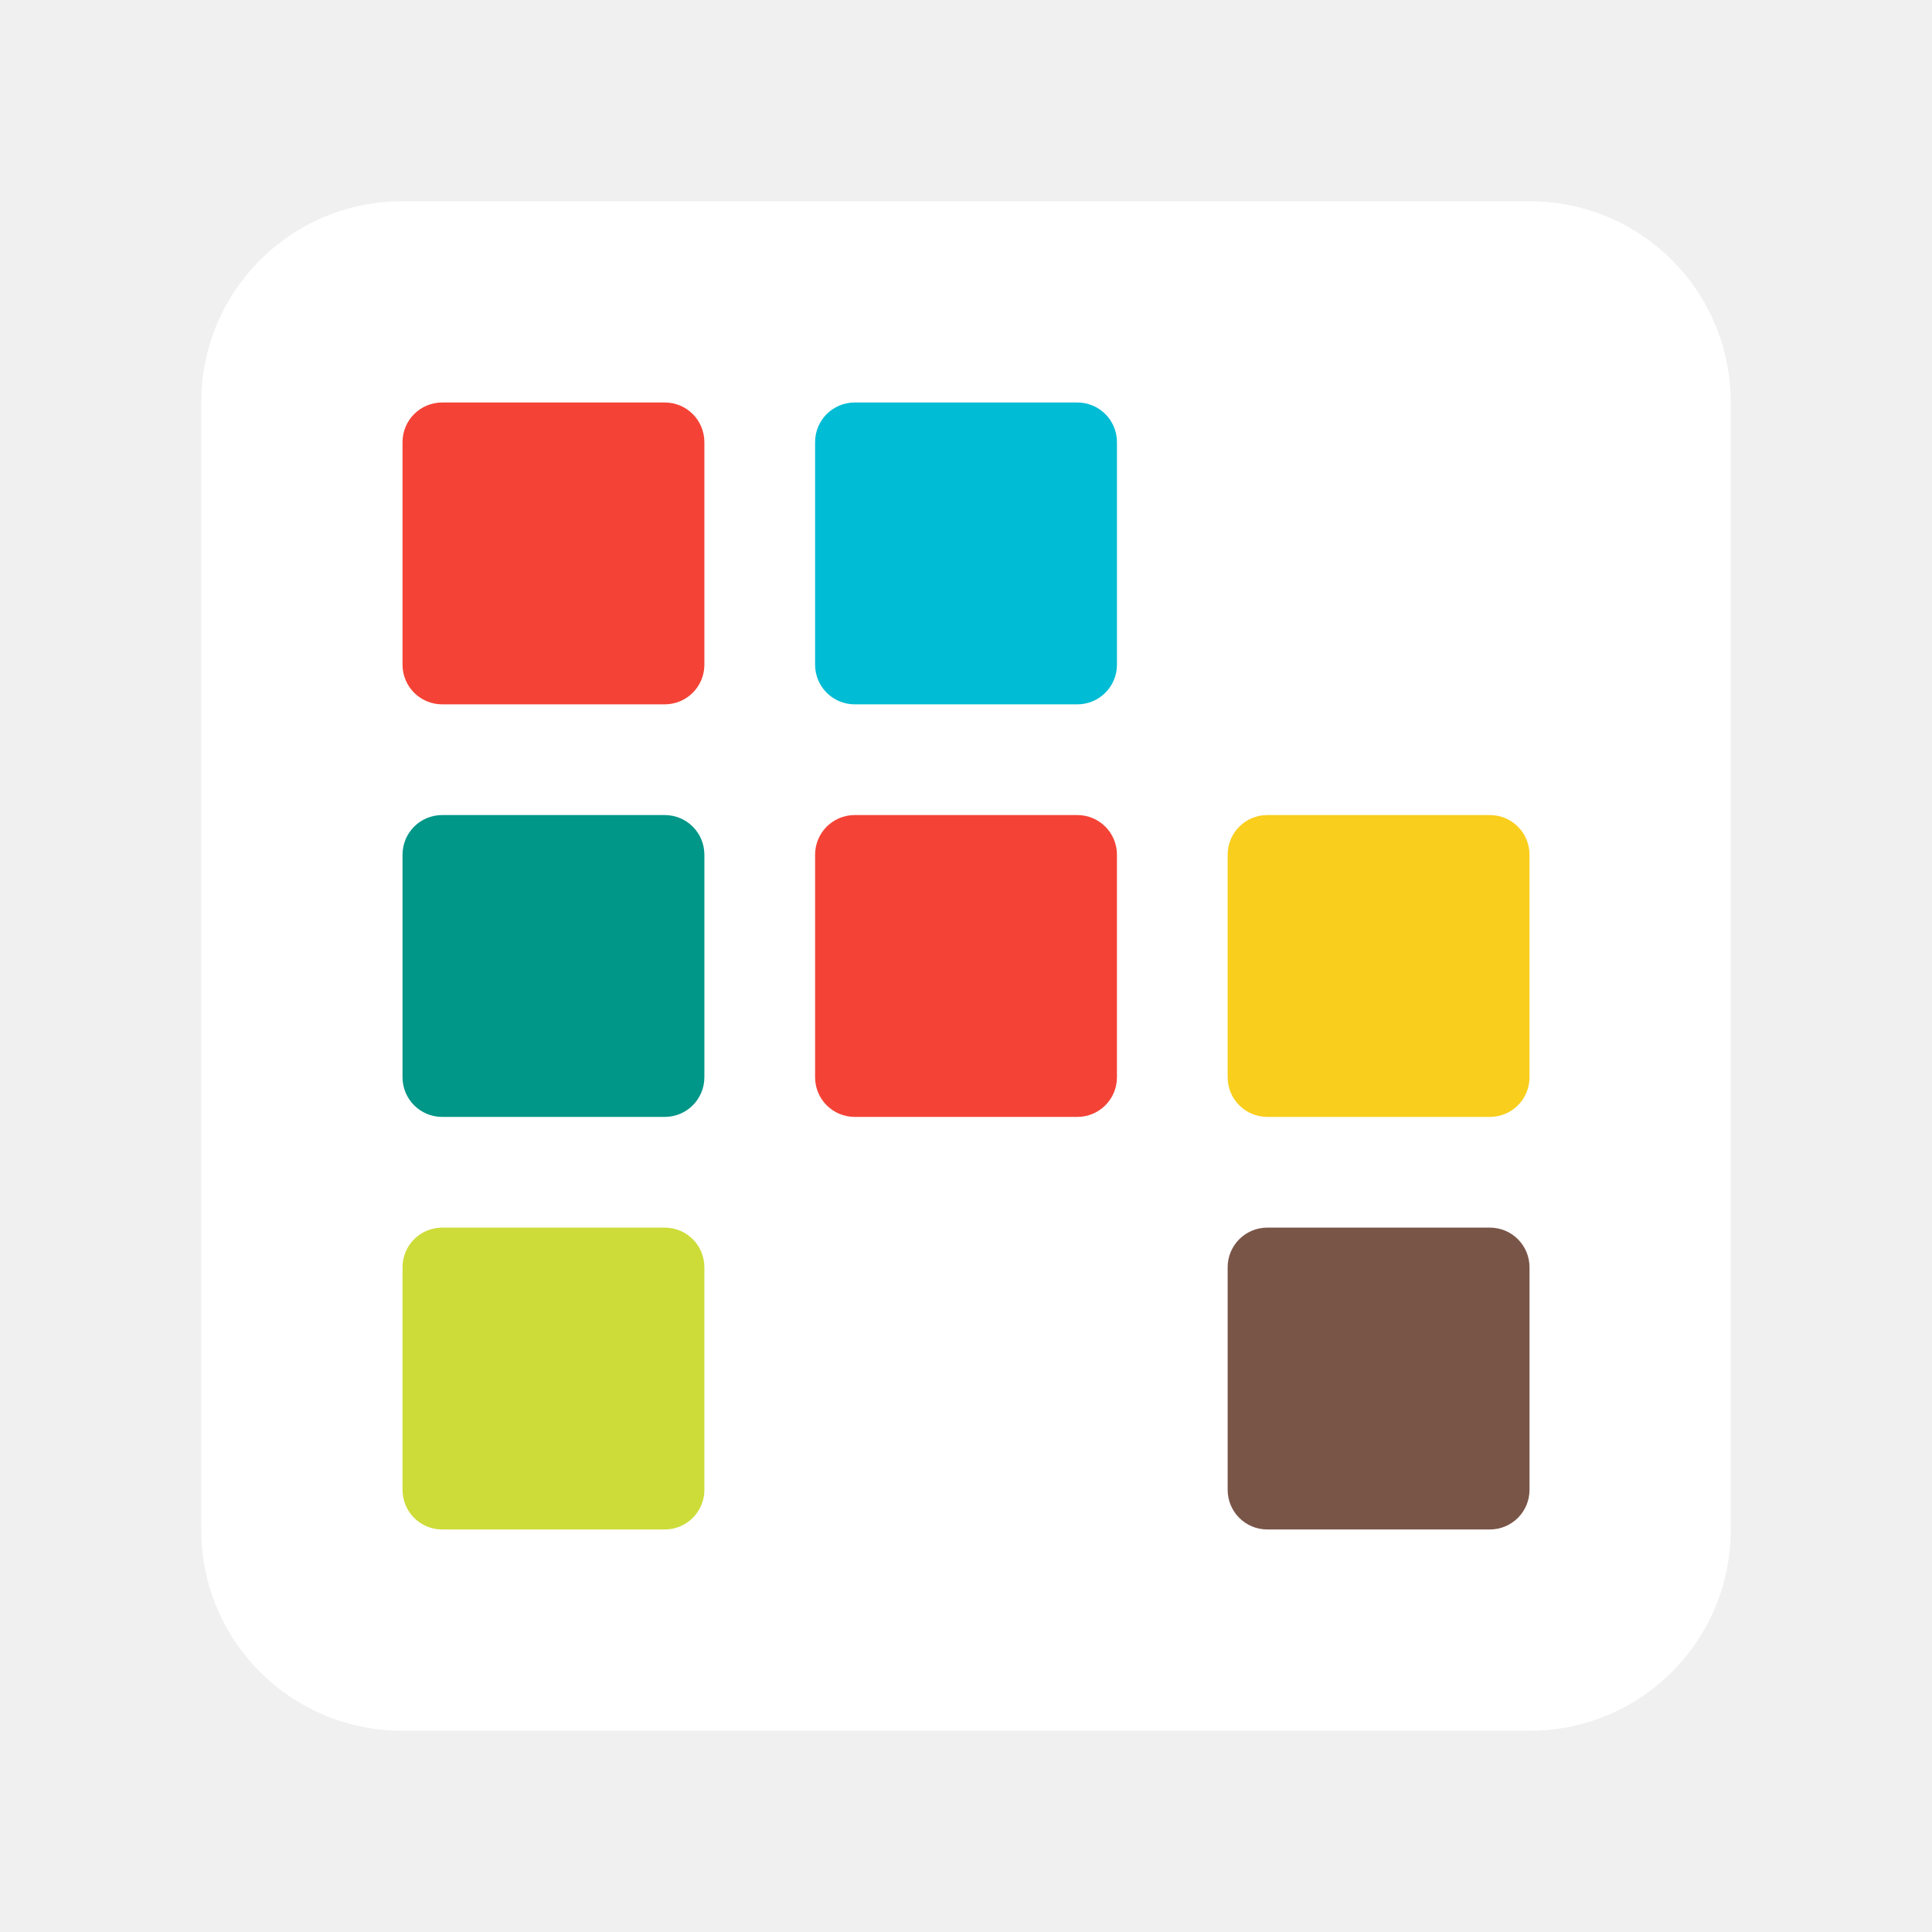
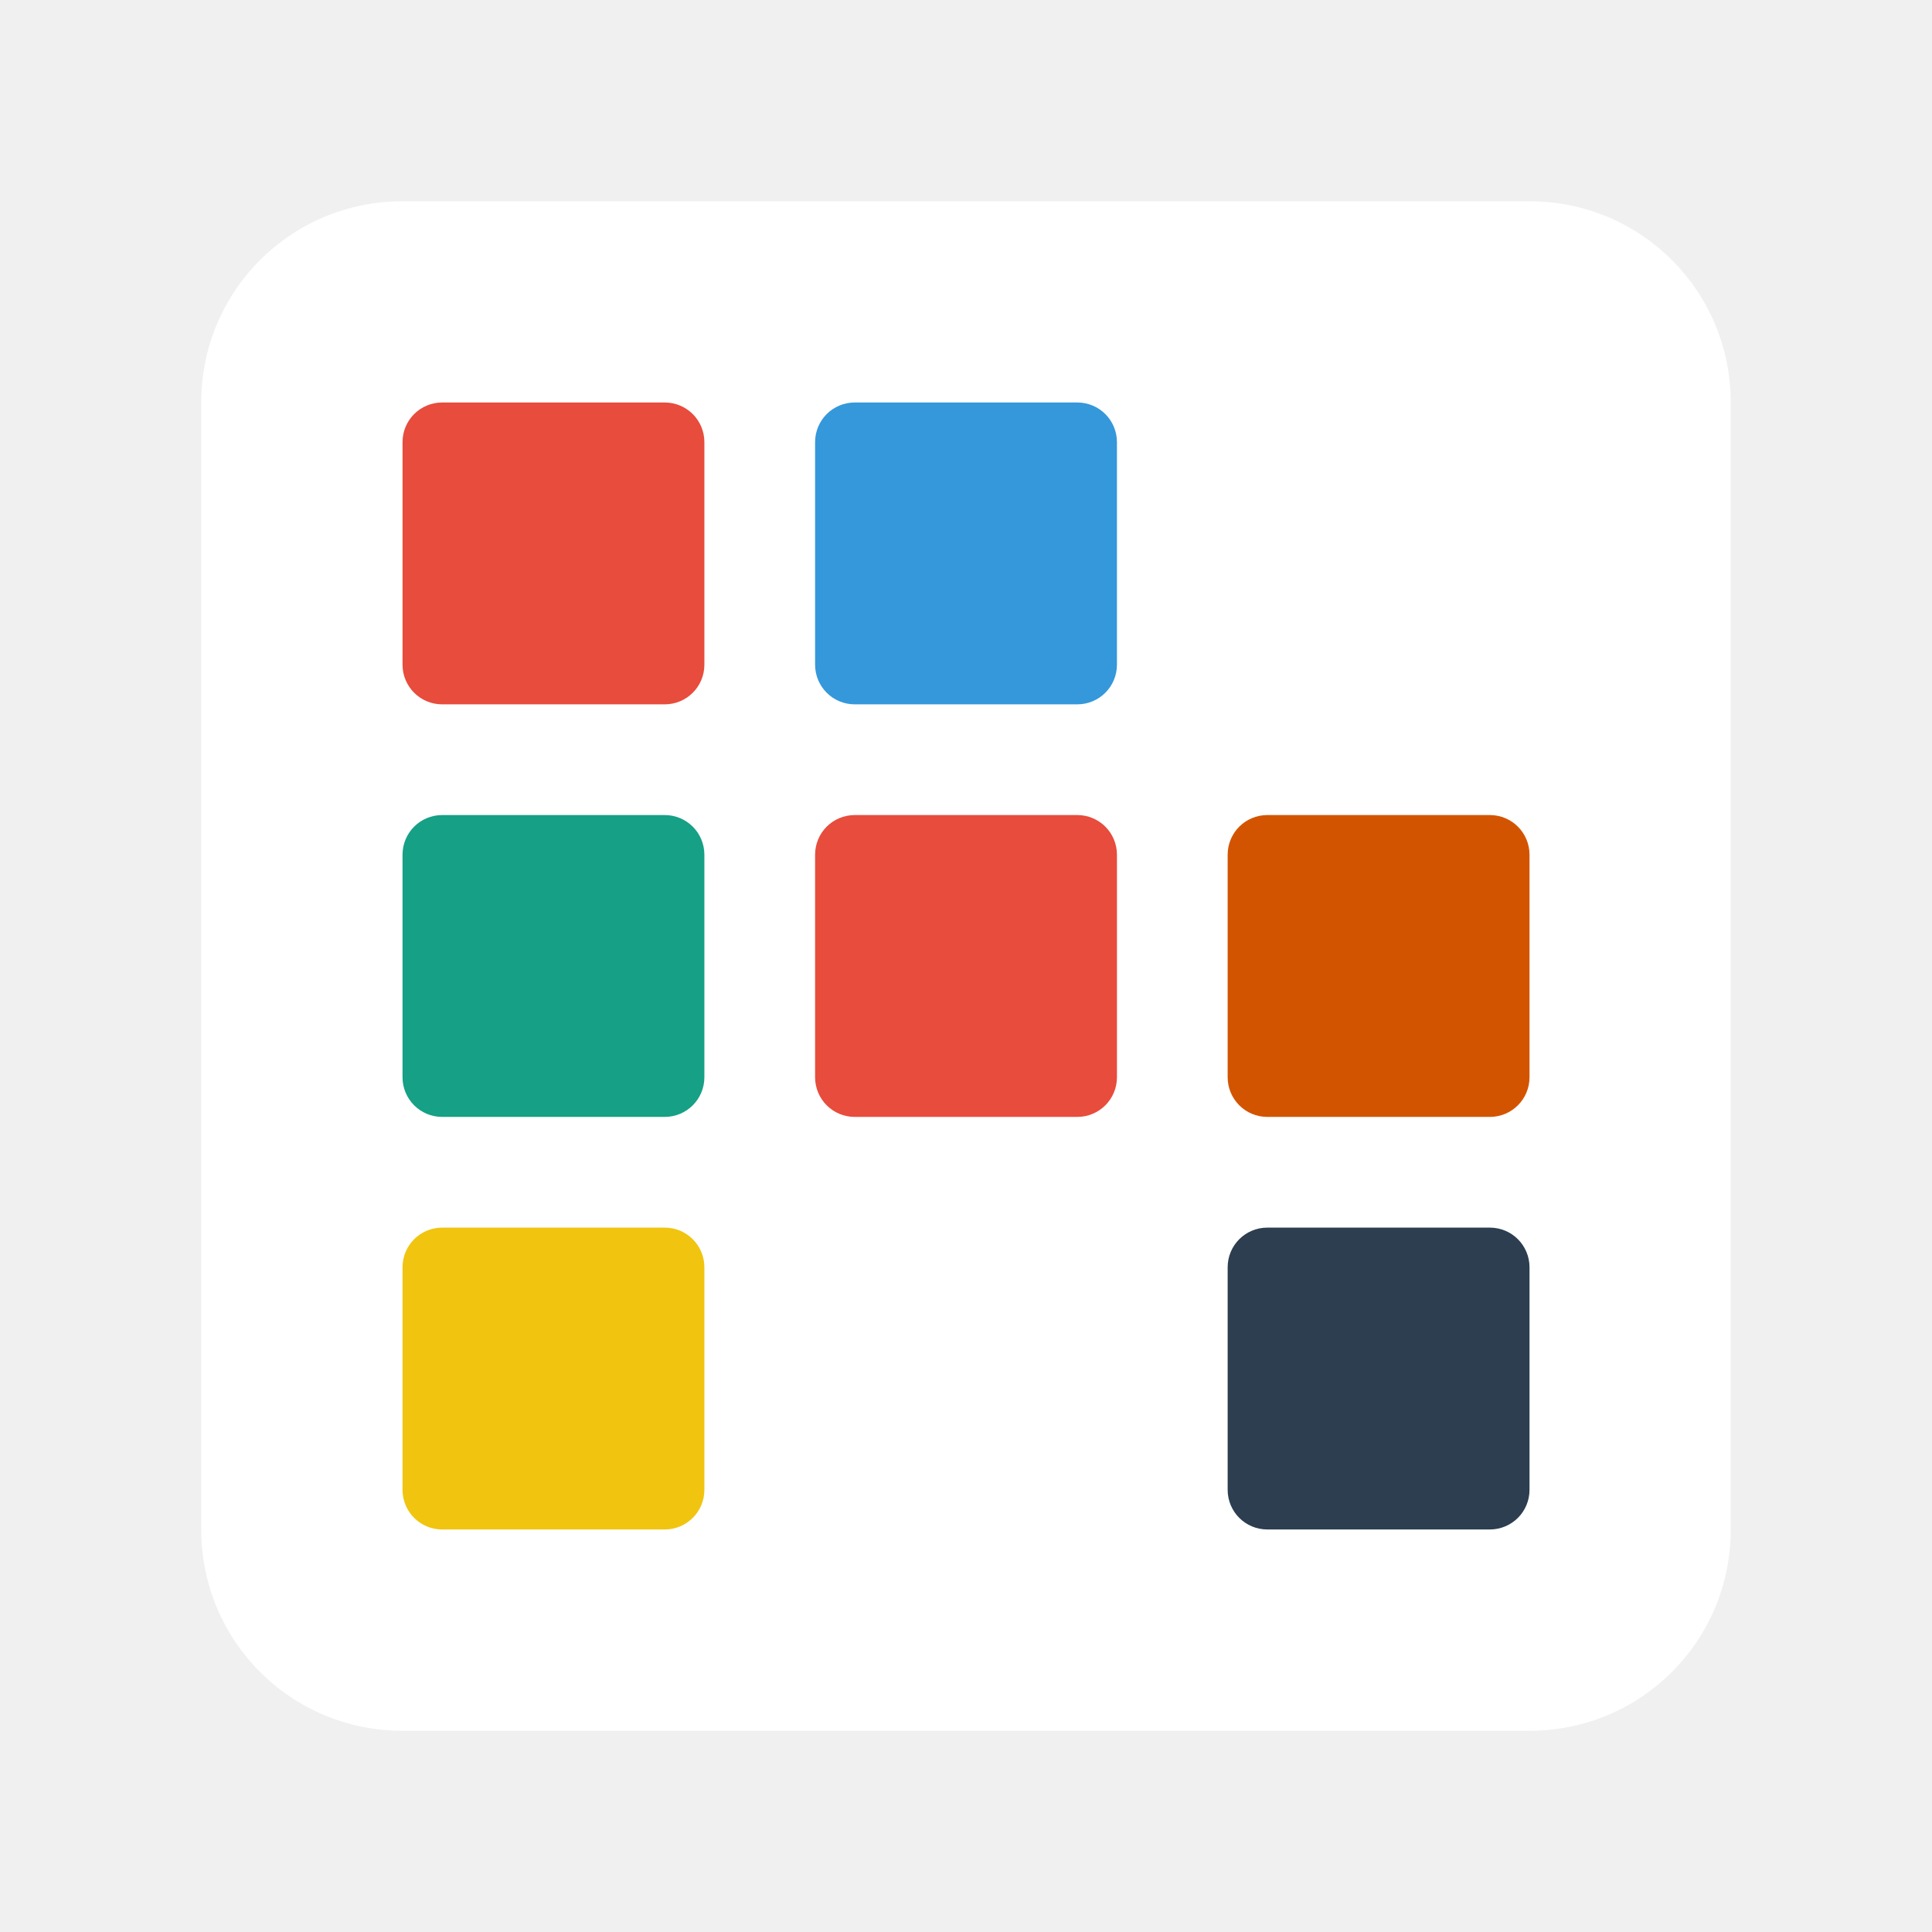
<svg xmlns="http://www.w3.org/2000/svg" width="192" height="192" viewBox="0 0 50.8 50.8" version="1.1" id="svg833">
  <defs id="defs827" />
  <g id="layer1" transform="translate(0,-246.2)">
    <path style="fill:#ffffff;fill-opacity:1;stroke:none;stroke-width:2.516;stroke-linecap:round;stroke-linejoin:round;stroke-miterlimit:4;stroke-dasharray:none;stroke-opacity:0.188;paint-order:fill markers stroke" d="m 10.583,251.492 h 29.633 c 2.932,0 5.292,2.36 5.292,5.292 v 29.633 c 0,2.932 -2.36,5.292 -5.292,5.292 H 10.583 c -2.932,0 -5.292,-2.36 -5.292,-5.292 v -29.633 c 0,-2.932 2.36,-5.292 5.292,-5.292 z" id="rect815" />
-     <path style="fill:#f44336;fill-opacity:1;stroke:none;stroke-width:0.497;stroke-linecap:round;stroke-linejoin:round;stroke-miterlimit:4;stroke-dasharray:none;stroke-opacity:0.188;paint-order:fill markers stroke" d="m 11.628,256.783 h 5.849 c 0.579,0 1.044,0.466 1.044,1.044 v 5.849 c 0,0.579 -0.466,1.044 -1.044,1.044 h -5.849 c -0.579,0 -1.044,-0.466 -1.044,-1.044 v -5.849 c 0,-0.579 0.466,-1.044 1.044,-1.044 z" id="path868" />
-     <path style="fill:#00bcd4;fill-opacity:1;stroke:none;stroke-width:0.497;stroke-linecap:round;stroke-linejoin:round;stroke-miterlimit:4;stroke-dasharray:none;stroke-opacity:0.188;paint-order:fill markers stroke" d="m 22.476,256.783 h 5.849 c 0.579,0 1.044,0.466 1.044,1.044 v 5.849 c 0,0.579 -0.466,1.044 -1.044,1.044 h -5.849 c -0.579,0 -1.044,-0.466 -1.044,-1.044 v -5.849 c 0,-0.579 0.466,-1.044 1.044,-1.044 z" id="path960" />
-     <path style="fill:#cddc39;fill-opacity:1;stroke:none;stroke-width:0.497;stroke-linecap:round;stroke-linejoin:round;stroke-miterlimit:4;stroke-dasharray:none;stroke-opacity:0.188;paint-order:fill markers stroke" d="m 11.628,278.479 h 5.849 c 0.579,0 1.044,0.466 1.044,1.044 v 5.849 c 0,0.579 -0.466,1.044 -1.044,1.044 h -5.849 c -0.579,0 -1.044,-0.466 -1.044,-1.044 v -5.849 c 0,-0.579 0.466,-1.044 1.044,-1.044 z" id="path964" />
-     <path style="fill:#009688;fill-opacity:1;stroke:none;stroke-width:0.497;stroke-linecap:round;stroke-linejoin:round;stroke-miterlimit:4;stroke-dasharray:none;stroke-opacity:0.188;paint-order:fill markers stroke" d="m 11.628,267.631 h 5.849 c 0.579,0 1.044,0.466 1.044,1.044 v 5.849 c 0,0.579 -0.466,1.044 -1.044,1.044 h -5.849 c -0.579,0 -1.044,-0.466 -1.044,-1.044 v -5.849 c 0,-0.579 0.466,-1.044 1.044,-1.044 z" id="path966" />
-     <path style="fill:#f44336;fill-opacity:1;stroke:none;stroke-width:0.497;stroke-linecap:round;stroke-linejoin:round;stroke-miterlimit:4;stroke-dasharray:none;stroke-opacity:0.188;paint-order:fill markers stroke" d="m 22.476,267.631 h 5.849 c 0.579,0 1.044,0.466 1.044,1.044 v 5.849 c 0,0.579 -0.466,1.044 -1.044,1.044 h -5.849 c -0.579,0 -1.044,-0.466 -1.044,-1.044 v -5.849 c 0,-0.579 0.466,-1.044 1.044,-1.044 z" id="path968" />
-     <path style="fill:#f9ce1d;fill-opacity:1;stroke:none;stroke-width:0.497;stroke-linecap:round;stroke-linejoin:round;stroke-miterlimit:4;stroke-dasharray:none;stroke-opacity:0.188;paint-order:fill markers stroke" d="m 33.324,267.631 h 5.849 c 0.579,0 1.044,0.466 1.044,1.044 v 5.849 c 0,0.579 -0.466,1.044 -1.044,1.044 h -5.849 c -0.579,0 -1.044,-0.466 -1.044,-1.044 v -5.849 c 0,-0.579 0.466,-1.044 1.044,-1.044 z" id="path970" />
-     <path style="fill:#795548;fill-opacity:1;stroke:none;stroke-width:0.497;stroke-linecap:round;stroke-linejoin:round;stroke-miterlimit:4;stroke-dasharray:none;stroke-opacity:0.188;paint-order:fill markers stroke" d="m 33.324,278.479 h 5.849 c 0.579,0 1.044,0.466 1.044,1.044 v 5.849 c 0,0.579 -0.466,1.044 -1.044,1.044 h -5.849 c -0.579,0 -1.044,-0.466 -1.044,-1.044 v -5.849 c 0,-0.579 0.466,-1.044 1.044,-1.044 z" id="path974" />
+     <path style="fill:#e74c3c;fill-opacity:1;stroke:none;stroke-width:0.497;stroke-linecap:round;stroke-linejoin:round;stroke-miterlimit:4;stroke-dasharray:none;stroke-opacity:0.188;paint-order:fill markers stroke" d="m 11.628,256.783 h 5.849 c 0.579,0 1.044,0.466 1.044,1.044 v 5.849 c 0,0.579 -0.466,1.044 -1.044,1.044 h -5.849 c -0.579,0 -1.044,-0.466 -1.044,-1.044 v -5.849 c 0,-0.579 0.466,-1.044 1.044,-1.044 z" id="path868" />
+     <path style="fill:#3498db;fill-opacity:1;stroke:none;stroke-width:0.497;stroke-linecap:round;stroke-linejoin:round;stroke-miterlimit:4;stroke-dasharray:none;stroke-opacity:0.188;paint-order:fill markers stroke" d="m 22.476,256.783 h 5.849 c 0.579,0 1.044,0.466 1.044,1.044 v 5.849 c 0,0.579 -0.466,1.044 -1.044,1.044 h -5.849 c -0.579,0 -1.044,-0.466 -1.044,-1.044 v -5.849 c 0,-0.579 0.466,-1.044 1.044,-1.044 z" id="path960" />
+     <path style="fill:#f1c40f;fill-opacity:1;stroke:none;stroke-width:0.497;stroke-linecap:round;stroke-linejoin:round;stroke-miterlimit:4;stroke-dasharray:none;stroke-opacity:0.188;paint-order:fill markers stroke" d="m 11.628,278.479 h 5.849 c 0.579,0 1.044,0.466 1.044,1.044 v 5.849 c 0,0.579 -0.466,1.044 -1.044,1.044 h -5.849 c -0.579,0 -1.044,-0.466 -1.044,-1.044 v -5.849 c 0,-0.579 0.466,-1.044 1.044,-1.044 z" id="path964" />
+     <path style="fill:#16a085;fill-opacity:1;stroke:none;stroke-width:0.497;stroke-linecap:round;stroke-linejoin:round;stroke-miterlimit:4;stroke-dasharray:none;stroke-opacity:0.188;paint-order:fill markers stroke" d="m 11.628,267.631 h 5.849 c 0.579,0 1.044,0.466 1.044,1.044 v 5.849 c 0,0.579 -0.466,1.044 -1.044,1.044 h -5.849 c -0.579,0 -1.044,-0.466 -1.044,-1.044 v -5.849 c 0,-0.579 0.466,-1.044 1.044,-1.044 z" id="path966" />
+     <path style="fill:#e74c3c;fill-opacity:1;stroke:none;stroke-width:0.497;stroke-linecap:round;stroke-linejoin:round;stroke-miterlimit:4;stroke-dasharray:none;stroke-opacity:0.188;paint-order:fill markers stroke" d="m 22.476,267.631 h 5.849 c 0.579,0 1.044,0.466 1.044,1.044 v 5.849 c 0,0.579 -0.466,1.044 -1.044,1.044 h -5.849 c -0.579,0 -1.044,-0.466 -1.044,-1.044 v -5.849 c 0,-0.579 0.466,-1.044 1.044,-1.044 z" id="path968" />
+     <path style="fill:#d35400;fill-opacity:1;stroke:none;stroke-width:0.497;stroke-linecap:round;stroke-linejoin:round;stroke-miterlimit:4;stroke-dasharray:none;stroke-opacity:0.188;paint-order:fill markers stroke" d="m 33.324,267.631 h 5.849 c 0.579,0 1.044,0.466 1.044,1.044 v 5.849 c 0,0.579 -0.466,1.044 -1.044,1.044 h -5.849 c -0.579,0 -1.044,-0.466 -1.044,-1.044 v -5.849 c 0,-0.579 0.466,-1.044 1.044,-1.044 z" id="path970" />
+     <path style="fill:#2c3e50;fill-opacity:1;stroke:none;stroke-width:0.497;stroke-linecap:round;stroke-linejoin:round;stroke-miterlimit:4;stroke-dasharray:none;stroke-opacity:0.188;paint-order:fill markers stroke" d="m 33.324,278.479 h 5.849 c 0.579,0 1.044,0.466 1.044,1.044 v 5.849 c 0,0.579 -0.466,1.044 -1.044,1.044 h -5.849 c -0.579,0 -1.044,-0.466 -1.044,-1.044 v -5.849 c 0,-0.579 0.466,-1.044 1.044,-1.044 z" id="path974" />
  </g>
</svg>
